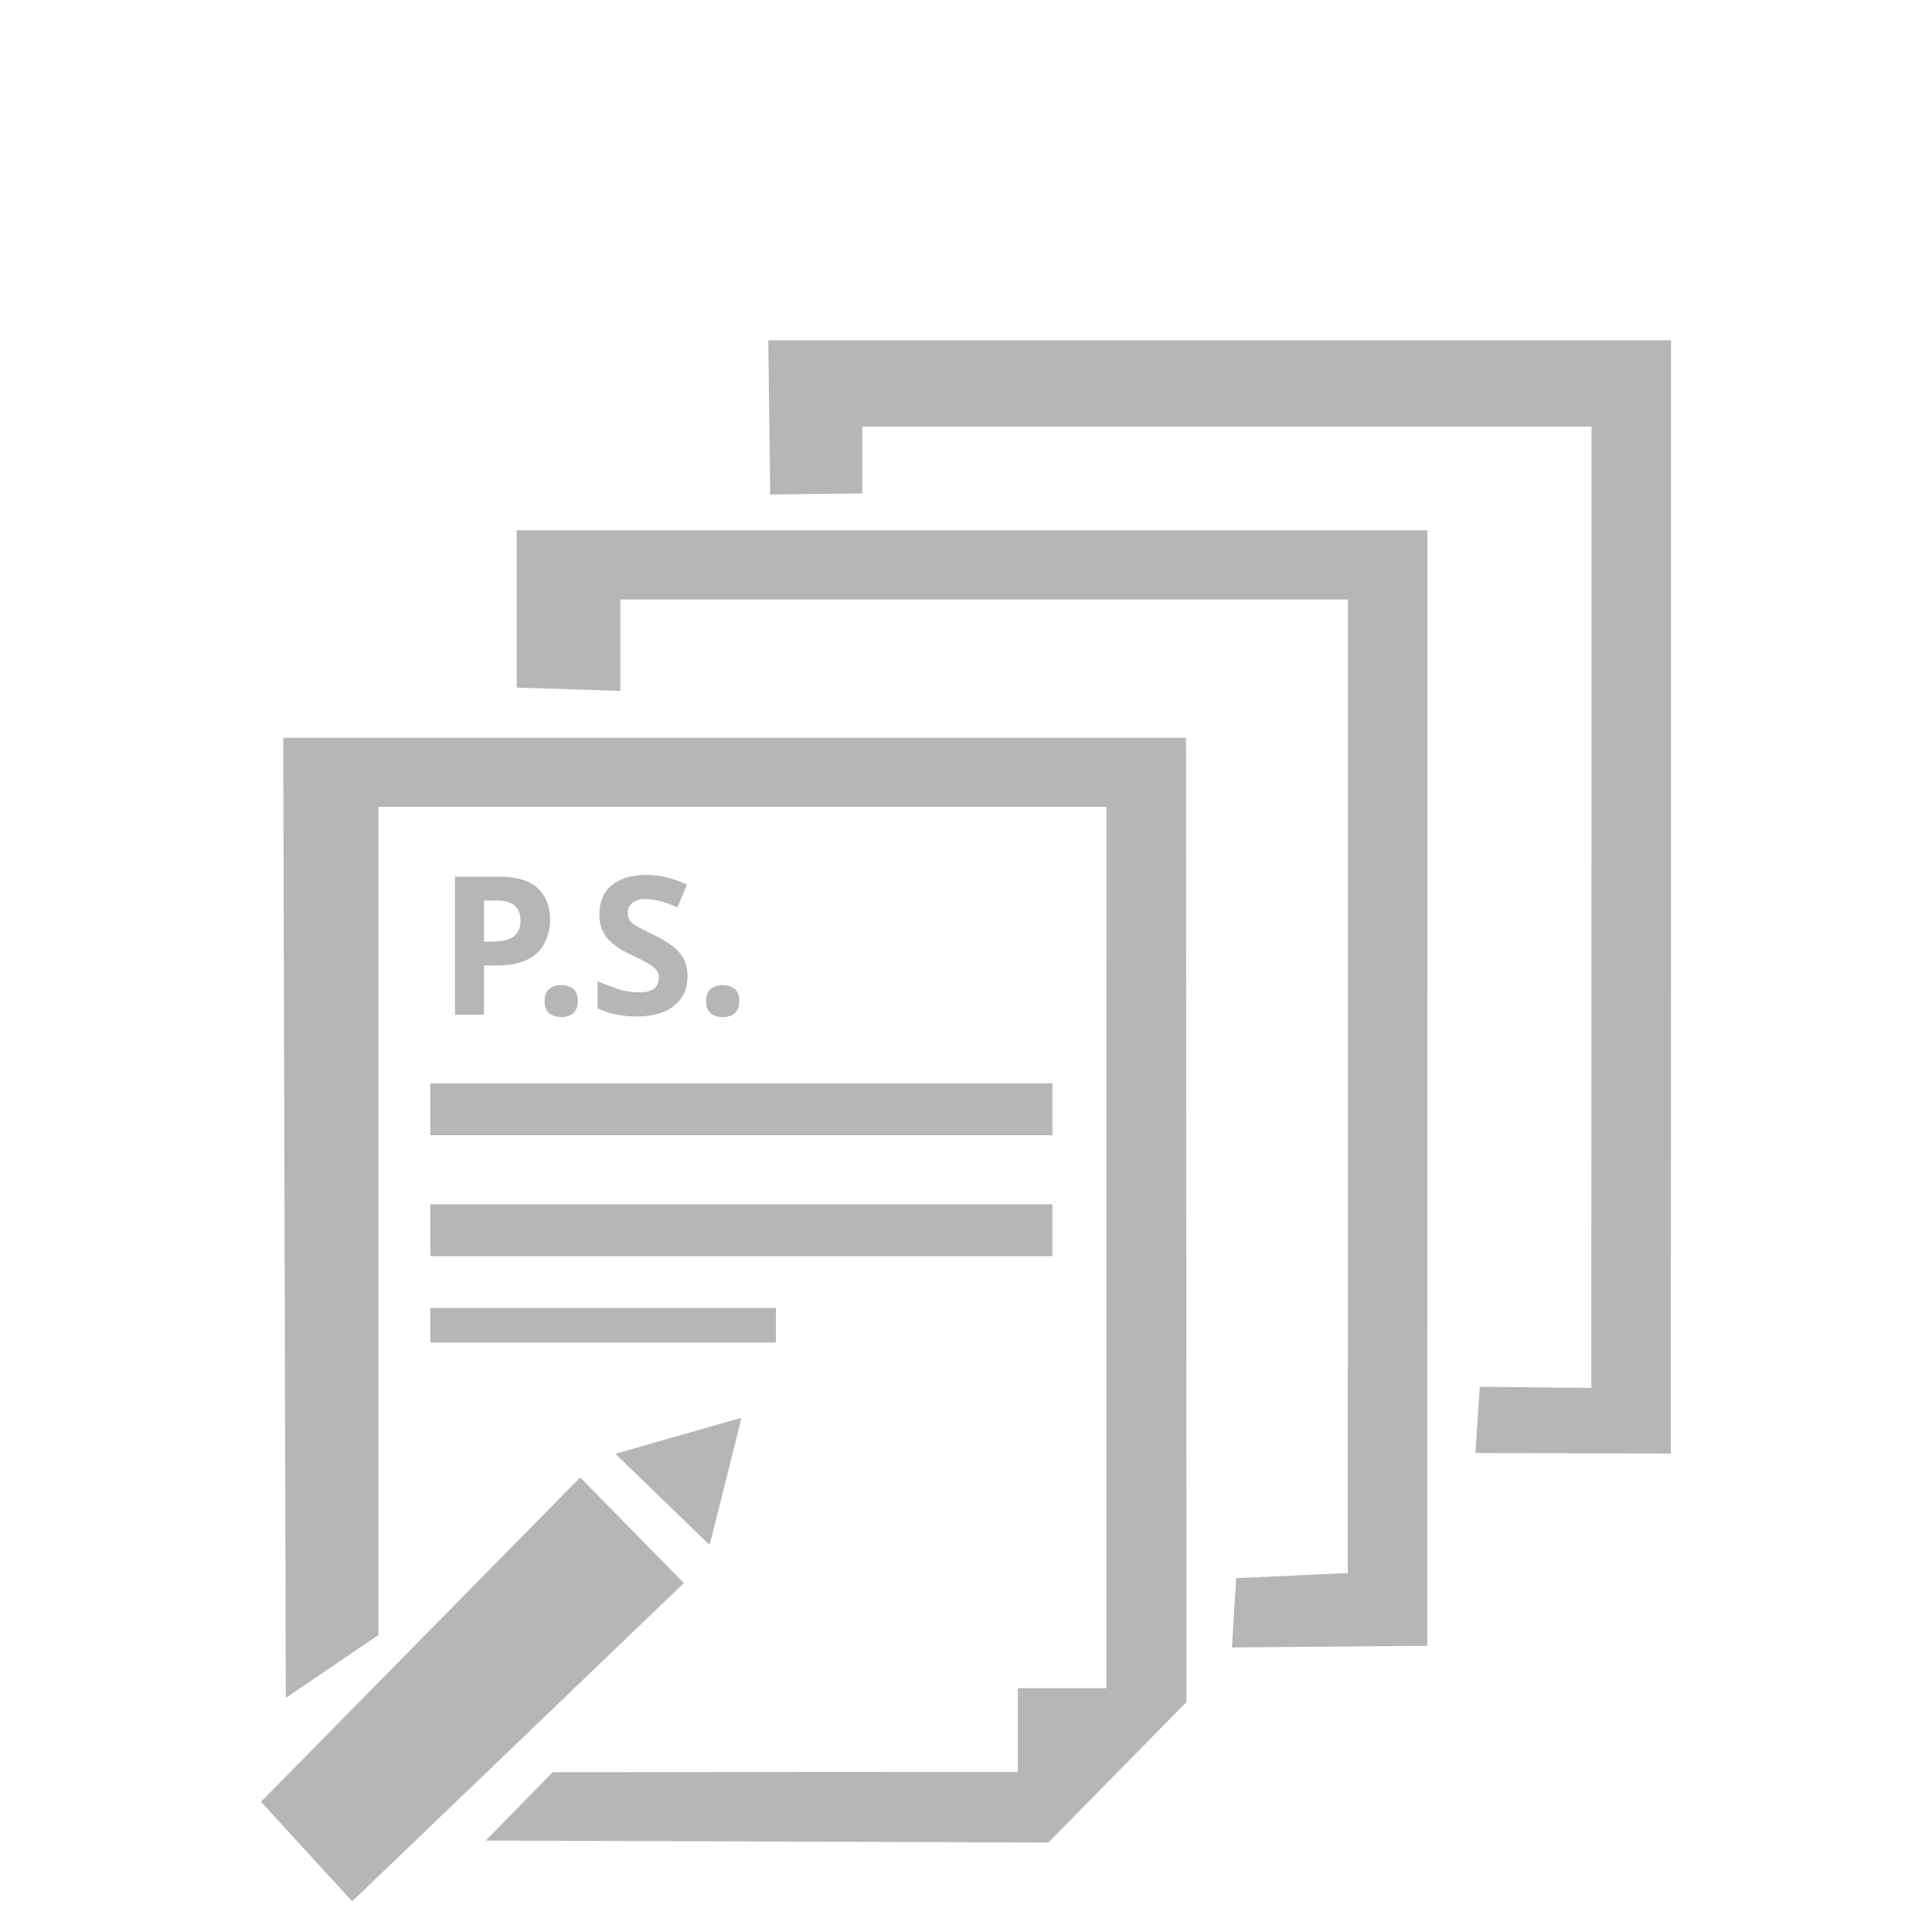
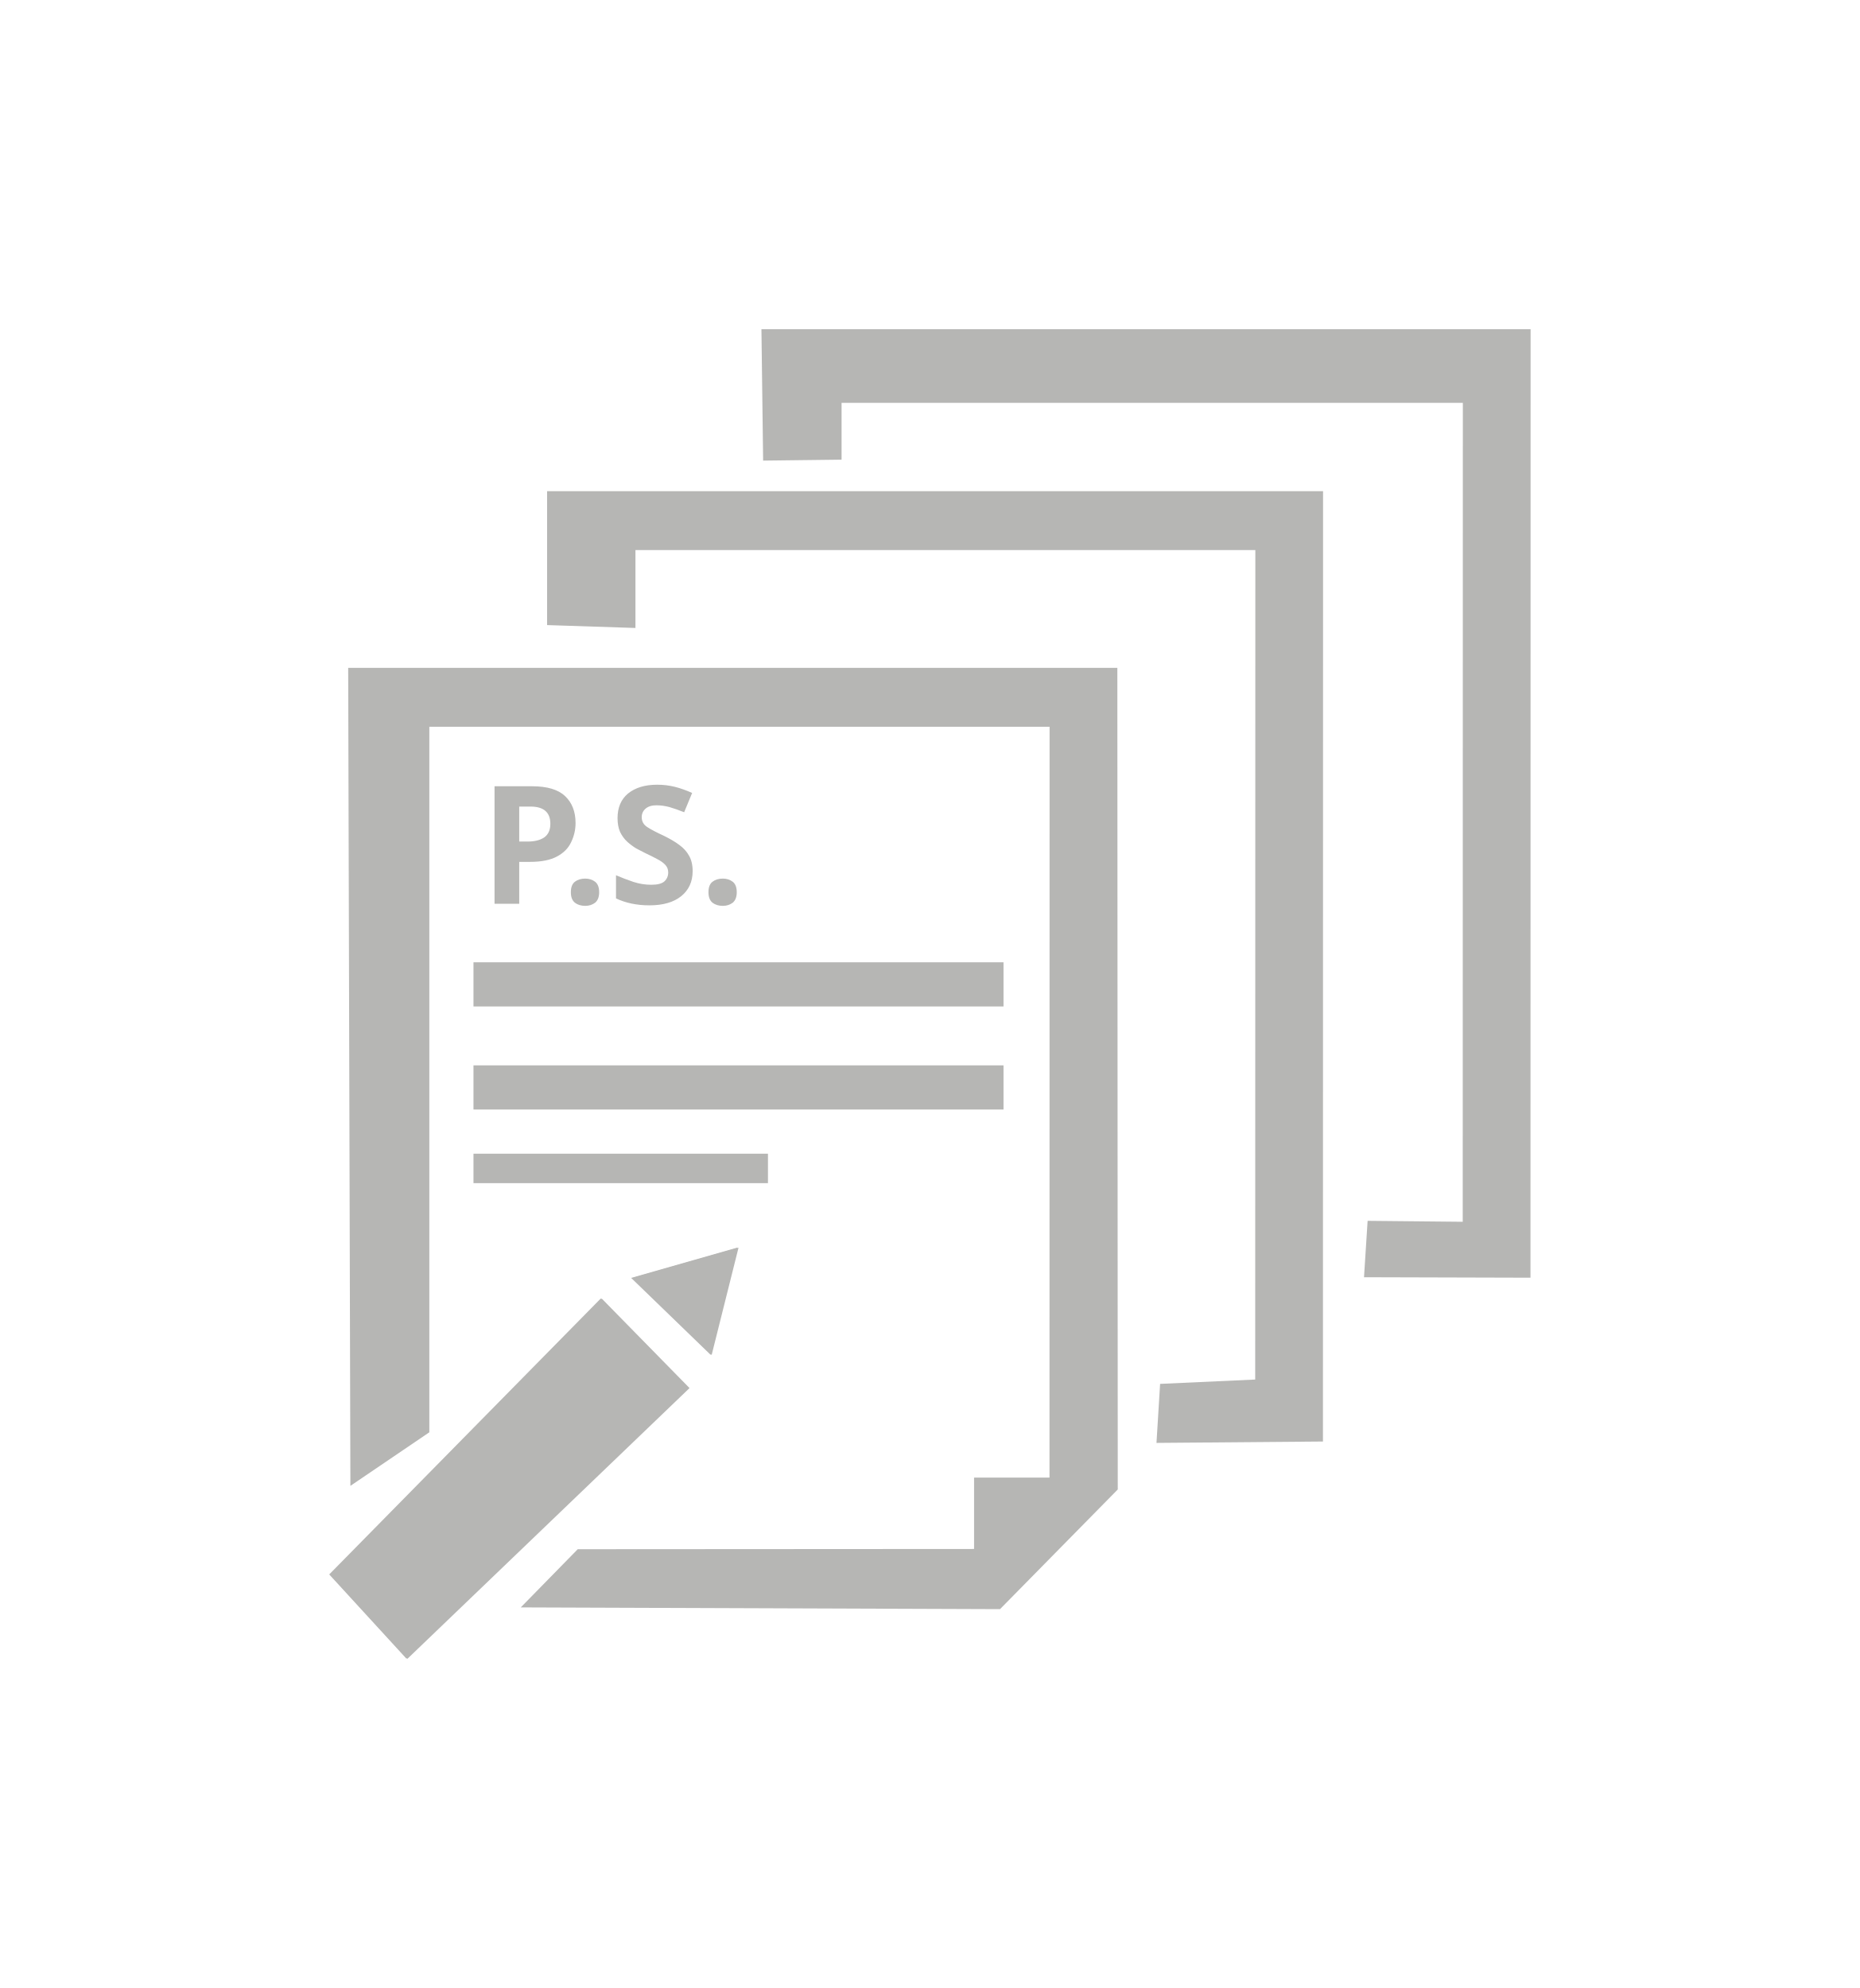
- <svg xmlns="http://www.w3.org/2000/svg" version="1.0" x="0px" y="0px" viewBox="0 0 100 100" enable-background="new 0 0 100 100" xml:space="preserve" id="svg32" width="100" height="100">
+ <svg xmlns="http://www.w3.org/2000/svg" version="1.0" x="0px" y="0px" viewBox="0 0 112.983 120.772" enable-background="new 0 0 100 100" xml:space="preserve" id="svg32" width="112.983" height="120.772">
  <defs id="defs36" />
-   <rect style="fill:#b6b6b4;stroke-width:0.894;fill-opacity:1" id="rect2" height="2.683" width="32.199" y="62.335" x="22.273" />
-   <rect style="fill:#b6b6b4;stroke-width:0.894;fill-opacity:1" id="rect4" height="2.683" width="32.199" y="56.074" x="22.273" />
-   <polygon style="fill:#b6b6b4;fill-opacity:1" id="polygon6" points="9.201,89.576 14.445,95.297 33.605,76.911 27.646,70.833 " transform="matrix(0.8944268,0,0,0.8944268,5.278662,13.14181)" />
-   <polygon style="fill:#b6b6b4;fill-opacity:1" id="polygon12" points="30,25.292 30,20 72.103,20 72.094,76.339 65.635,76.634 65.389,80.643 76.695,80.549 76.703,16 24,16 24,25.096 " transform="matrix(0.8944268,0,0,0.8944268,5.278662,13.14181)" />
-   <polygon style="fill:#b6b6b4;fill-opacity:1" id="polygon14" points="38.672,13.925 44,13.86 44,10 86.197,10 86.189,65.624 79.729,65.56 79.484,69.39 90.791,69.422 90.799,5 38.557,5 " transform="matrix(0.8944268,0,0,0.8944268,5.278662,13.14181)" />
-   <polygon style="fill:#b6b6b4;fill-opacity:1" id="polygon16" points="36.933,67.373 29.708,69.437 35.108,74.662 " transform="matrix(0.8944268,0,0,0.8944268,5.278662,13.14181)" />
-   <polygon style="fill:#b6b6b4;fill-opacity:1" id="polygon18" points="22.211,91.816 54.762,91.934 62.759,83.806 62.731,28 10.489,28 10.639,83.561 16,79.923 16,32 58.128,32 58.122,83 53,83 53,87.847 26.081,87.863 " transform="matrix(0.8944268,0,0,0.8944268,5.278662,13.14181)" />
-   <rect style="fill:#b6b6b4;stroke-width:0.894;fill-opacity:1" id="rect20" height="1.789" width="17.889" y="67.702" x="22.273" />
-   <polygon style="fill:#b6b6b4;fill-opacity:1" id="polygon22" points="29.775,69.445 35.176,74.671 37.001,67.382 " transform="matrix(0.8944268,0,0,0.8944268,5.278662,13.14181)" />
-   <polygon style="fill:#b6b6b4;fill-opacity:1" id="polygon24" points="14.513,95.306 33.673,76.919 27.712,70.841 9.269,89.585 " transform="matrix(0.8944268,0,0,0.8944268,5.278662,13.14181)" />
-   <text xml:space="preserve" style="font-style:normal;font-weight:normal;font-size:10px;line-height:125%;font-family:sans-serif;letter-spacing:0px;word-spacing:0px;fill:#b6b6b4;fill-opacity:1;stroke:none;stroke-width:1px;stroke-linecap:butt;stroke-linejoin:miter;stroke-opacity:1;" x="22.643" y="52.518" id="text842">
-     <tspan id="tspan840" x="22.643" y="52.518" style="font-style:normal;font-variant:normal;font-weight:bold;font-stretch:normal;font-family:sans-serif;-inkscape-font-specification:'sans-serif Bold';fill:#b6b6b4;fill-opacity:1;">P.S.</tspan>
+   <rect style="fill:#b6b6b4;fill-opacity:1;stroke-width:0.894" id="rect2" height="2.683" width="32.199" y="64.721" x="28.764" />
+   <rect style="fill:#b6b6b4;fill-opacity:1;stroke-width:0.894" id="rect4" height="2.683" width="32.199" y="58.46" x="28.764" />
+   <polygon style="fill:#b6b6b4;fill-opacity:1" id="polygon6" points="33.605,76.911 27.646,70.833 9.201,89.576 14.445,95.297 " transform="matrix(0.8944268,0,0,0.8944268,11.77038,15.52787)" />
+   <polygon style="fill:#b6b6b4;fill-opacity:1" id="polygon12" points="72.103,20 72.094,76.339 65.635,76.634 65.389,80.643 76.695,80.549 76.703,16 24,16 24,25.096 30,25.292 30,20 " transform="matrix(0.8944268,0,0,0.8944268,11.77038,15.52787)" />
+   <polygon style="fill:#b6b6b4;fill-opacity:1" id="polygon14" points="44,10 86.197,10 86.189,65.624 79.729,65.56 79.484,69.39 90.791,69.422 90.799,5 38.557,5 38.672,13.925 44,13.86 " transform="matrix(0.8944268,0,0,0.8944268,11.77038,15.52787)" />
+   <polygon style="fill:#b6b6b4;fill-opacity:1" id="polygon16" points="35.108,74.662 36.933,67.373 29.708,69.437 " transform="matrix(0.8944268,0,0,0.8944268,11.77038,15.52787)" />
+   <polygon style="fill:#b6b6b4;fill-opacity:1" id="polygon18" points="62.759,83.806 62.731,28 10.489,28 10.639,83.561 16,79.923 16,32 58.128,32 58.122,83 53,83 53,87.847 26.081,87.863 22.211,91.816 54.762,91.934 " transform="matrix(0.8944268,0,0,0.8944268,11.77038,15.52787)" />
+   <rect style="fill:#b6b6b4;fill-opacity:1;stroke-width:0.894" id="rect20" height="1.789" width="17.889" y="70.088" x="28.764" />
+   <polygon style="fill:#b6b6b4;fill-opacity:1" id="polygon22" points="37.001,67.382 29.775,69.445 35.176,74.671 " transform="matrix(0.8944268,0,0,0.8944268,11.77038,15.52787)" />
+   <polygon style="fill:#b6b6b4;fill-opacity:1" id="polygon24" points="27.712,70.841 9.269,89.585 14.513,95.306 33.673,76.919 " transform="matrix(0.8944268,0,0,0.8944268,11.77038,15.52787)" />
+   <text xml:space="preserve" style="font-style:normal;font-weight:normal;font-size:10px;line-height:125%;font-family:sans-serif;letter-spacing:0px;word-spacing:0px;fill:#b6b6b4;fill-opacity:1;stroke:none;stroke-width:1px;stroke-linecap:butt;stroke-linejoin:miter;stroke-opacity:1" x="29.135" y="54.904" id="text842">
+     <tspan id="tspan840" x="29.135" y="54.904" style="font-style:normal;font-variant:normal;font-weight:bold;font-stretch:normal;font-family:sans-serif;-inkscape-font-specification:'sans-serif Bold';fill:#b6b6b4;fill-opacity:1">P.S.</tspan>
  </text>
</svg>
